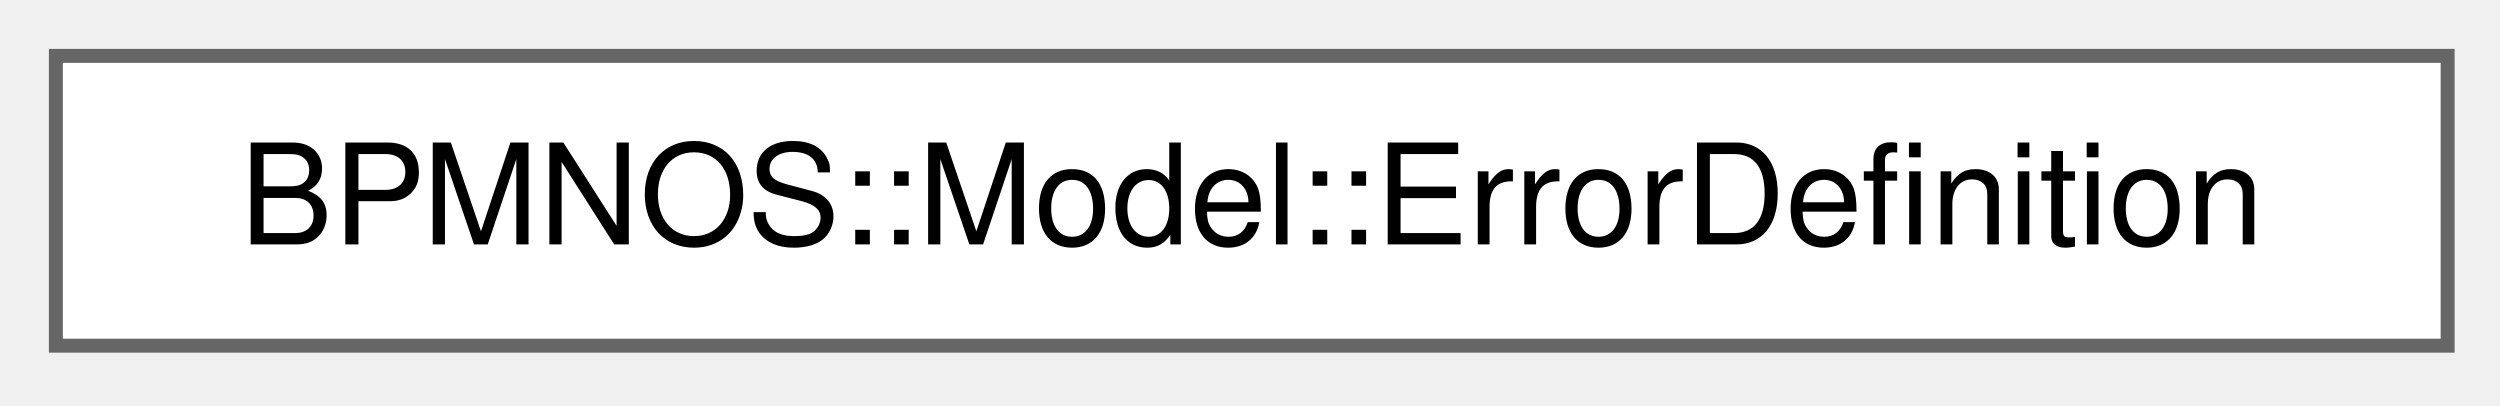
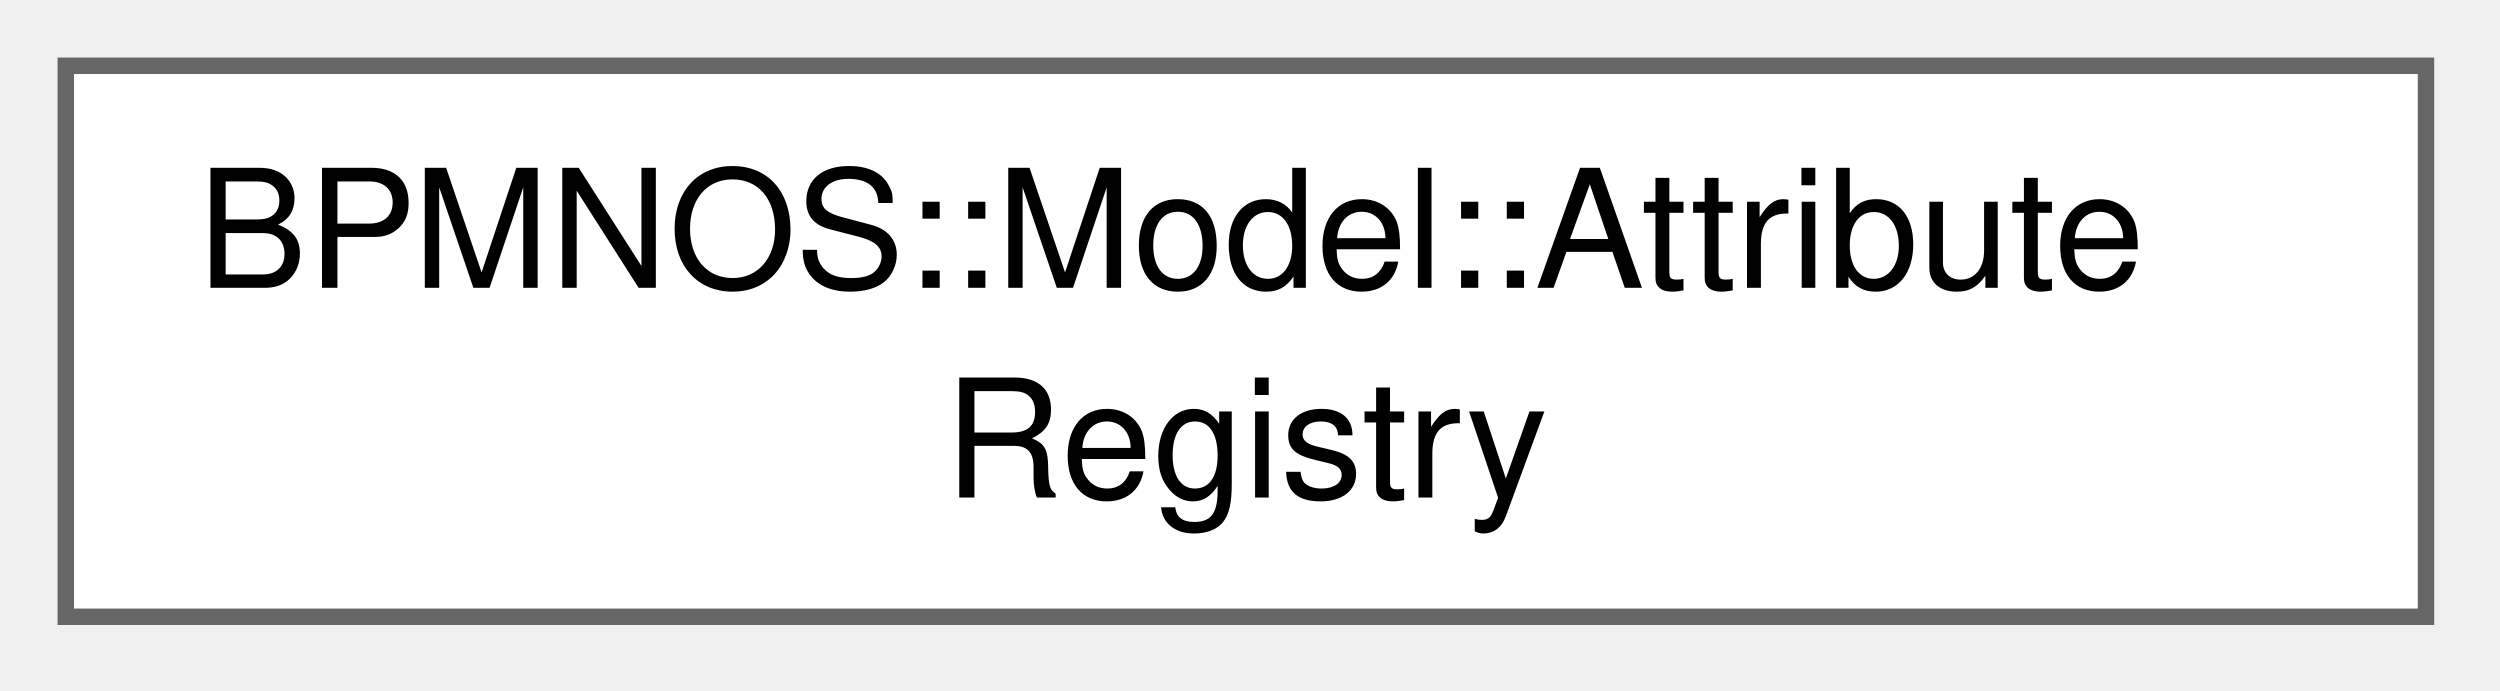
- <svg xmlns="http://www.w3.org/2000/svg" xmlns:xlink="http://www.w3.org/1999/xlink" width="179pt" height="29pt" viewBox="0.00 0.00 179.00 29.00">
-   <g id="graph0" class="graph" transform="scale(1 1) rotate(0) translate(4 24.75)">
+ <svg xmlns="http://www.w3.org/2000/svg" xmlns:xlink="http://www.w3.org/1999/xlink" width="152pt" height="42pt" viewBox="0.00 0.00 152.00 42.00">
+   <g id="graph0" class="graph" transform="scale(1 1) rotate(0) translate(4 37.5)">
    <g id="Node000000" class="node">
      <g id="a_Node000000">
-         <a xlink:href="classBPMNOS_1_1Model_1_1ErrorDefinition.html" target="_top" xlink:title="The definition an error states: its name and the type of its content, which has no header.">
-           <polygon fill="white" stroke="#666666" points="171.25,-20.75 0,-20.75 0,0 171.25,0 171.25,-20.75" />
-           <text xml:space="preserve" text-anchor="middle" x="85.62" y="-7.25" font-family="Helvetica,sans-Serif" font-size="10.00">BPMNOS::Model::ErrorDefinition</text>
+         <a xlink:href="classBPMNOS_1_1Model_1_1AttributeRegistry.html" target="_top" xlink:title=" ">
+           <polygon fill="white" stroke="#666666" points="143.5,-33.5 0,-33.5 0,0 143.5,0 143.5,-33.5" />
+           <text xml:space="preserve" text-anchor="start" x="8" y="-20" font-family="Helvetica,sans-Serif" font-size="10.00">BPMNOS::Model::Attribute</text>
+           <text xml:space="preserve" text-anchor="middle" x="71.75" y="-7.25" font-family="Helvetica,sans-Serif" font-size="10.00">Registry</text>
        </a>
      </g>
    </g>
  </g>
</svg>
